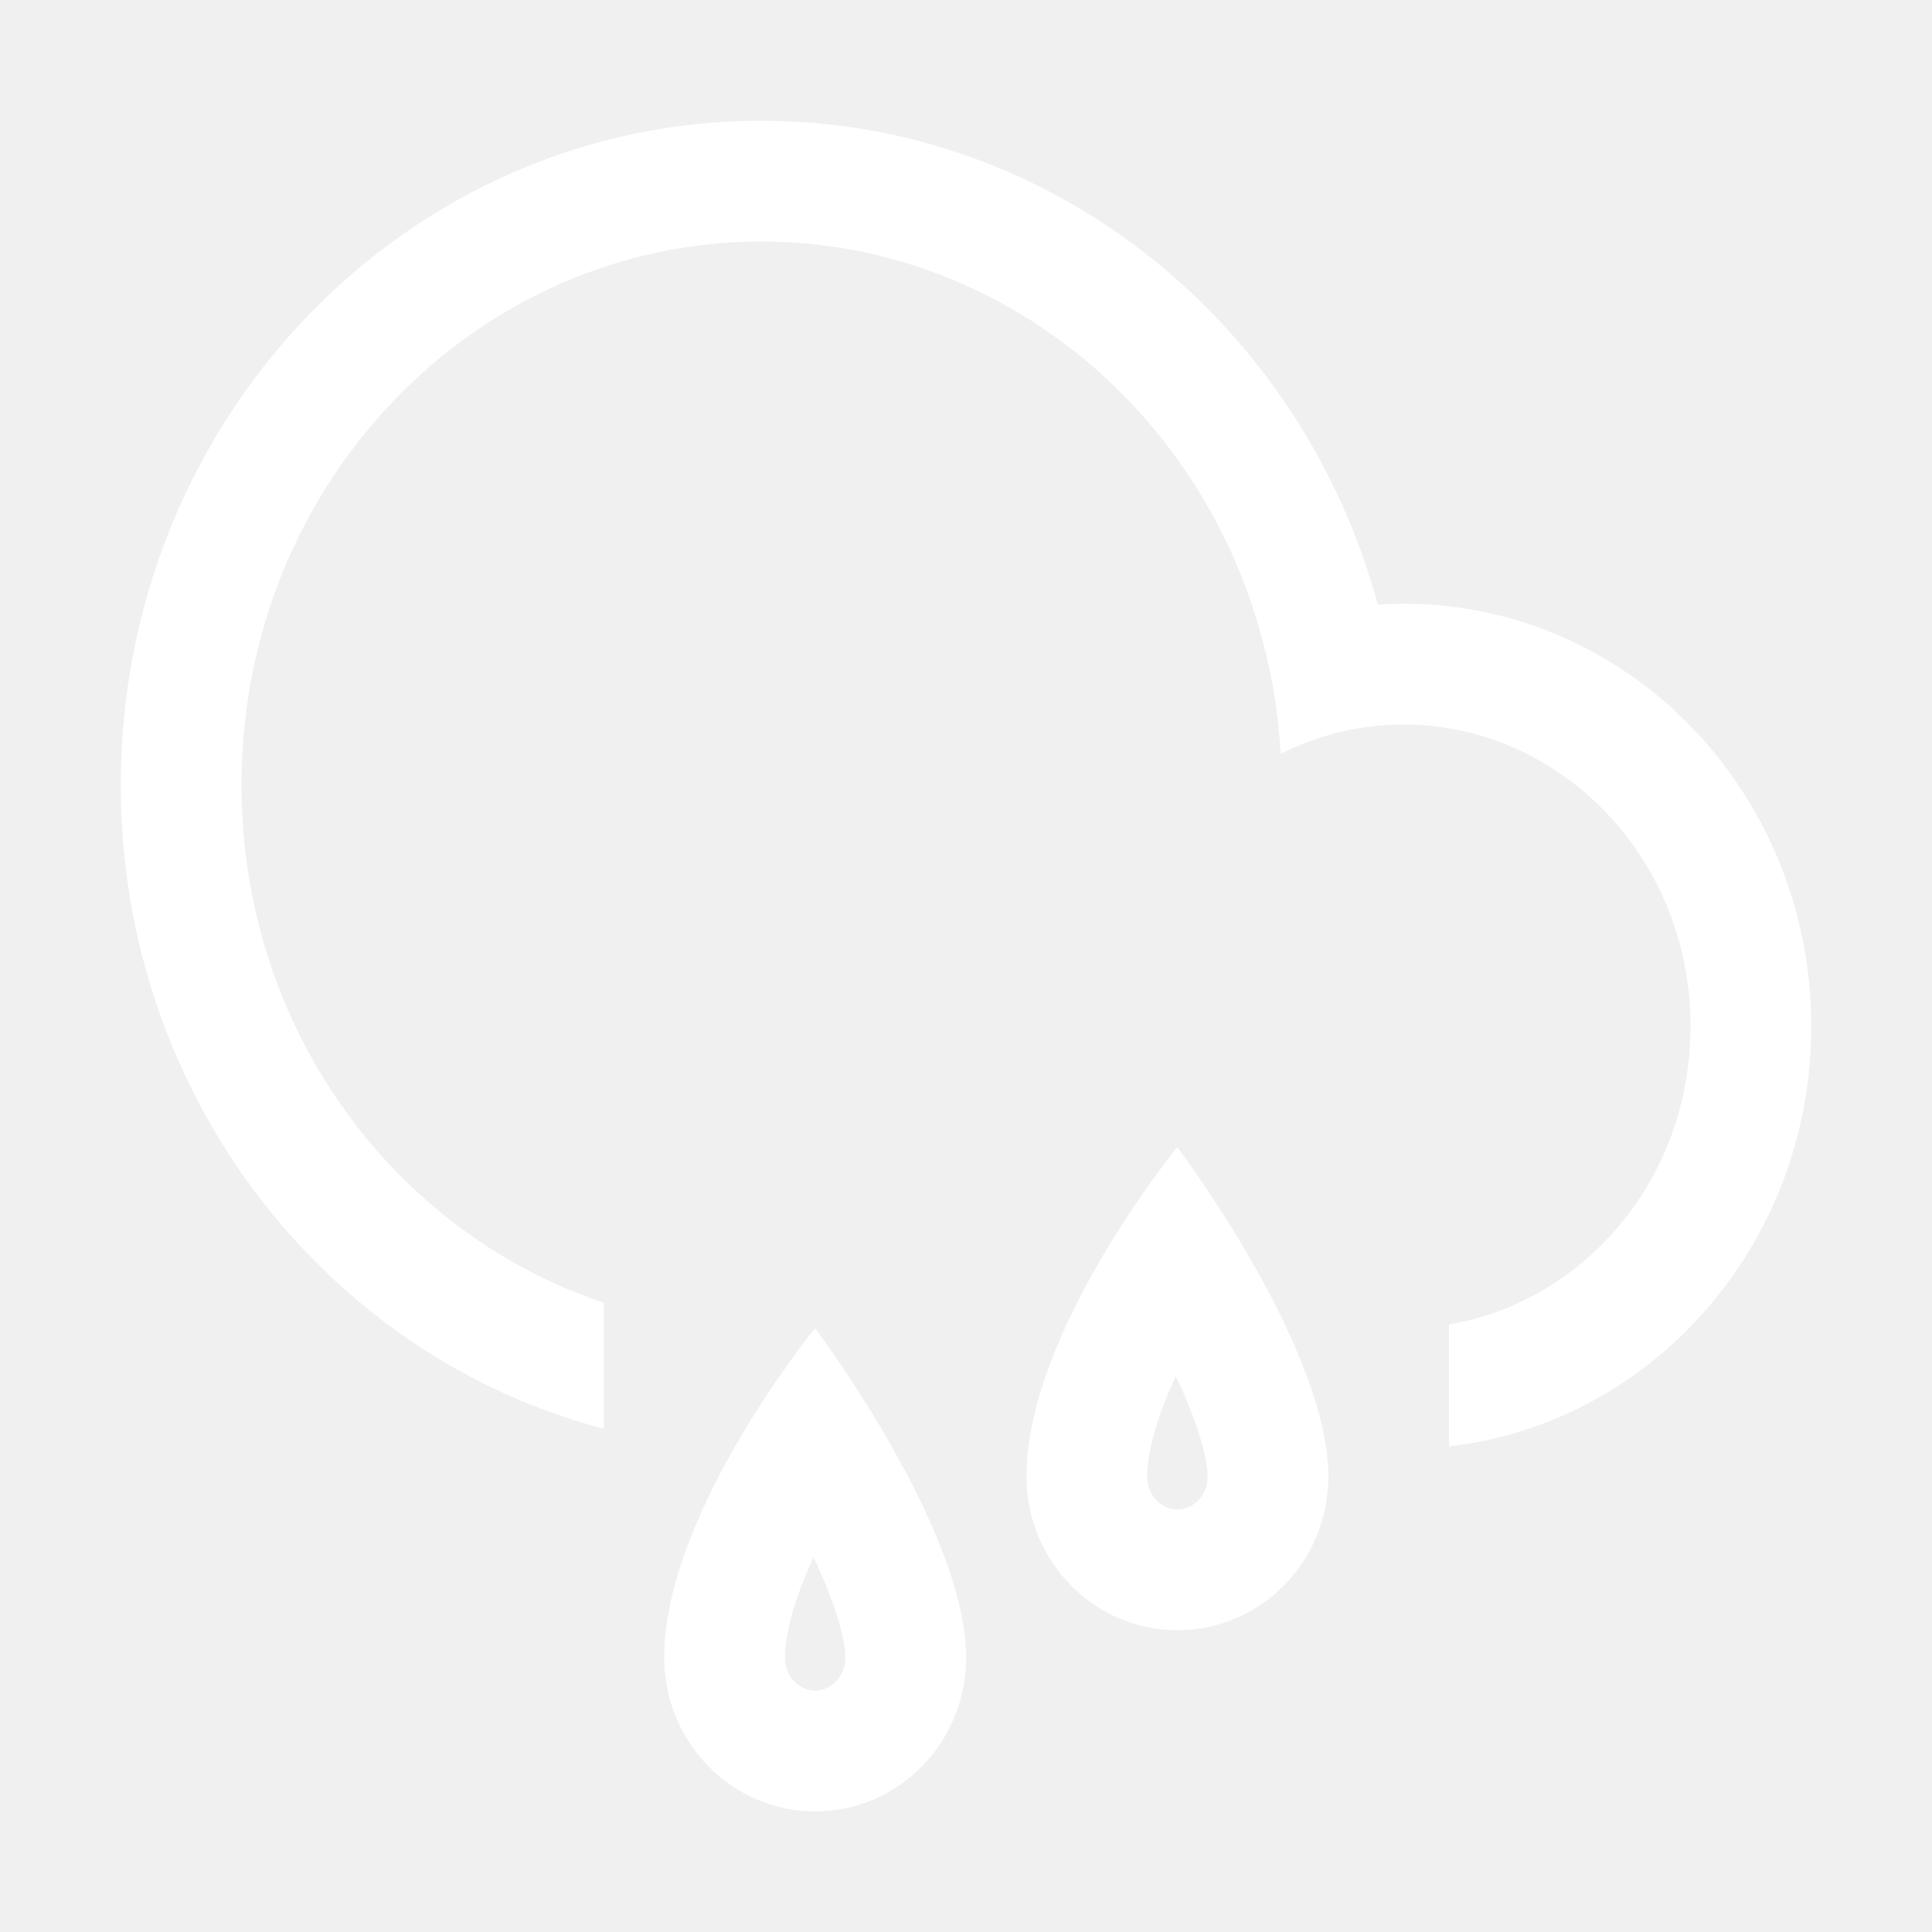
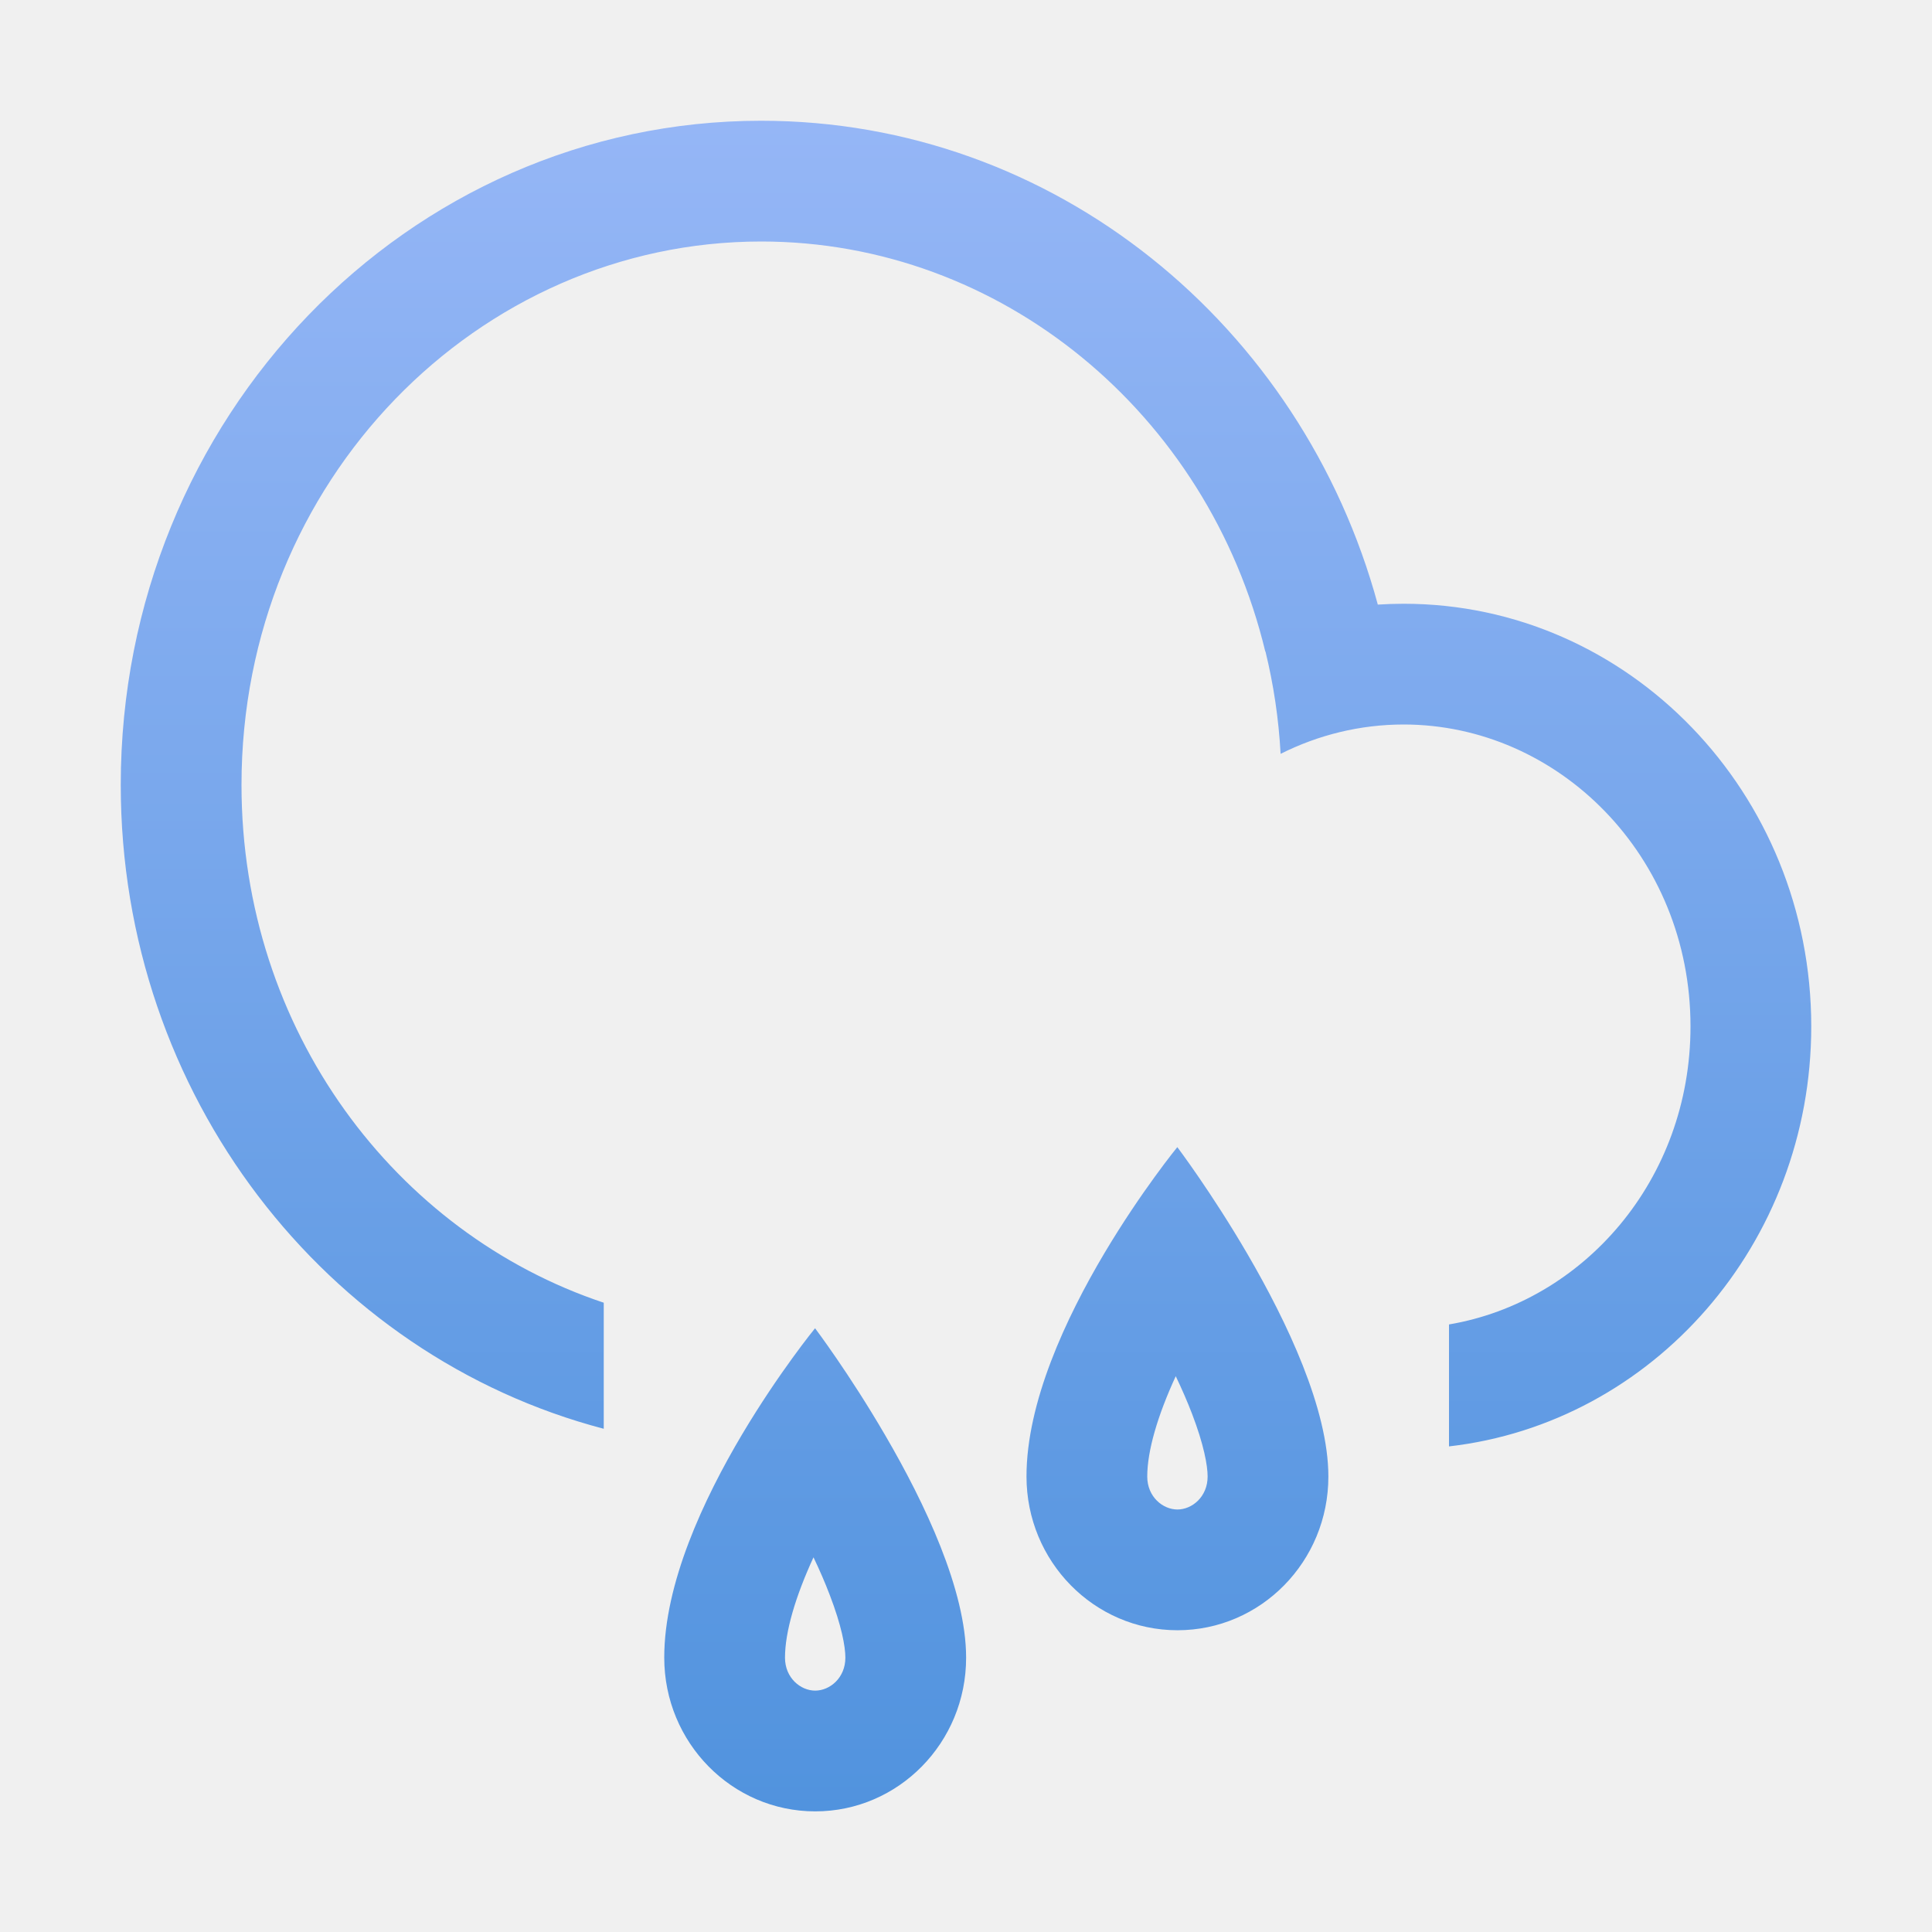
<svg xmlns="http://www.w3.org/2000/svg" width="32" height="32" viewBox="0 0 32 32" fill="none">
-   <path fill-rule="evenodd" clip-rule="evenodd" d="M24 23.957C27.375 23.57 30 20.603 30 17C30 13.134 26.978 10 23.249 10C23.105 10 22.963 10.005 22.821 10.014C21.566 5.39 17.469 2 12.608 2C6.749 2 2 6.925 2 13C2 18.142 5.402 22.46 10 23.665V21.577C6.553 20.429 4 17.066 4 13C4 7.96 7.922 4 12.608 4C16.584 4 20.009 6.85 20.957 10.791L20.96 10.79C21.094 11.337 21.179 11.904 21.211 12.486C21.834 12.173 22.527 12 23.249 12C25.805 12 28 14.17 28 17C28 19.549 26.221 21.561 24 21.937V23.957ZM13.502 28.002C13.744 28.002 14.002 27.792 14.002 27.456C14.002 27.272 13.939 26.926 13.743 26.417C13.666 26.214 13.575 26.005 13.474 25.794C13.175 26.444 13.002 27.028 13.002 27.456C13.002 27.792 13.26 28.002 13.502 28.002ZM12.292 23.757C12.903 22.73 13.5 22 13.5 22C13.5 22 14.07 22.755 14.665 23.778C15.318 24.898 16.002 26.338 16.002 27.456C16.003 28.862 14.883 30.002 13.503 30.002C12.122 30.002 11.002 28.862 11.002 27.456C11.001 26.229 11.654 24.831 12.292 23.757ZM20.002 24.456C20.002 24.792 19.744 25.002 19.502 25.002C19.26 25.002 19.002 24.792 19.002 24.456C19.002 24.028 19.175 23.444 19.474 22.794C19.575 23.005 19.666 23.214 19.744 23.417C19.939 23.926 20.002 24.272 20.002 24.456ZM19.5 19C19.5 19 18.903 19.73 18.292 20.757C17.654 21.831 17.001 23.229 17.002 24.456C17.002 25.862 18.122 27.002 19.503 27.002C20.884 27.002 22.003 25.862 22.002 24.456C22.002 23.338 21.318 21.898 20.666 20.778C20.07 19.755 19.5 19 19.5 19Z" fill="white" />
+   <path fill-rule="evenodd" clip-rule="evenodd" d="M24 23.957C27.375 23.57 30 20.603 30 17C30 13.134 26.978 10 23.249 10C23.105 10 22.963 10.005 22.821 10.014C21.566 5.39 17.469 2 12.608 2C6.749 2 2 6.925 2 13C2 18.142 5.402 22.46 10 23.665V21.577C6.553 20.429 4 17.066 4 13C4 7.96 7.922 4 12.608 4C16.584 4 20.009 6.85 20.957 10.791L20.96 10.79C21.094 11.337 21.179 11.904 21.211 12.486C21.834 12.173 22.527 12 23.249 12C25.805 12 28 14.17 28 17C28 19.549 26.221 21.561 24 21.937V23.957ZM13.502 28.002C13.744 28.002 14.002 27.792 14.002 27.456C14.002 27.272 13.939 26.926 13.743 26.417C13.666 26.214 13.575 26.005 13.474 25.794C13.175 26.444 13.002 27.028 13.002 27.456C13.002 27.792 13.26 28.002 13.502 28.002ZM12.292 23.757C12.903 22.73 13.5 22 13.5 22C13.5 22 14.07 22.755 14.665 23.778C15.318 24.898 16.002 26.338 16.002 27.456C16.003 28.862 14.883 30.002 13.503 30.002C12.122 30.002 11.002 28.862 11.002 27.456C11.001 26.229 11.654 24.831 12.292 23.757ZM20.002 24.456C20.002 24.792 19.744 25.002 19.502 25.002C19.26 25.002 19.002 24.792 19.002 24.456C19.002 24.028 19.175 23.444 19.474 22.794C19.575 23.005 19.666 23.214 19.744 23.417C19.939 23.926 20.002 24.272 20.002 24.456ZM19.5 19C19.5 19 18.903 19.73 18.292 20.757C17.654 21.831 17.001 23.229 17.002 24.456C17.002 25.862 18.122 27.002 19.503 27.002C20.884 27.002 22.003 25.862 22.002 24.456C22.002 23.338 21.318 21.898 20.666 20.778C20.07 19.755 19.5 19 19.5 19Z" fill="url(#paint0_linear_3_3388)" />
+   <defs>
+     <linearGradient id="paint0_linear_3_3388" x1="16" y1="2" x2="16" y2="30.002" gradientUnits="userSpaceOnUse">
+       <stop stop-color="#95B6F6" />
+       <stop offset="1" stop-color="#5193DE" />
+     </linearGradient>
+   </defs>
</svg>
